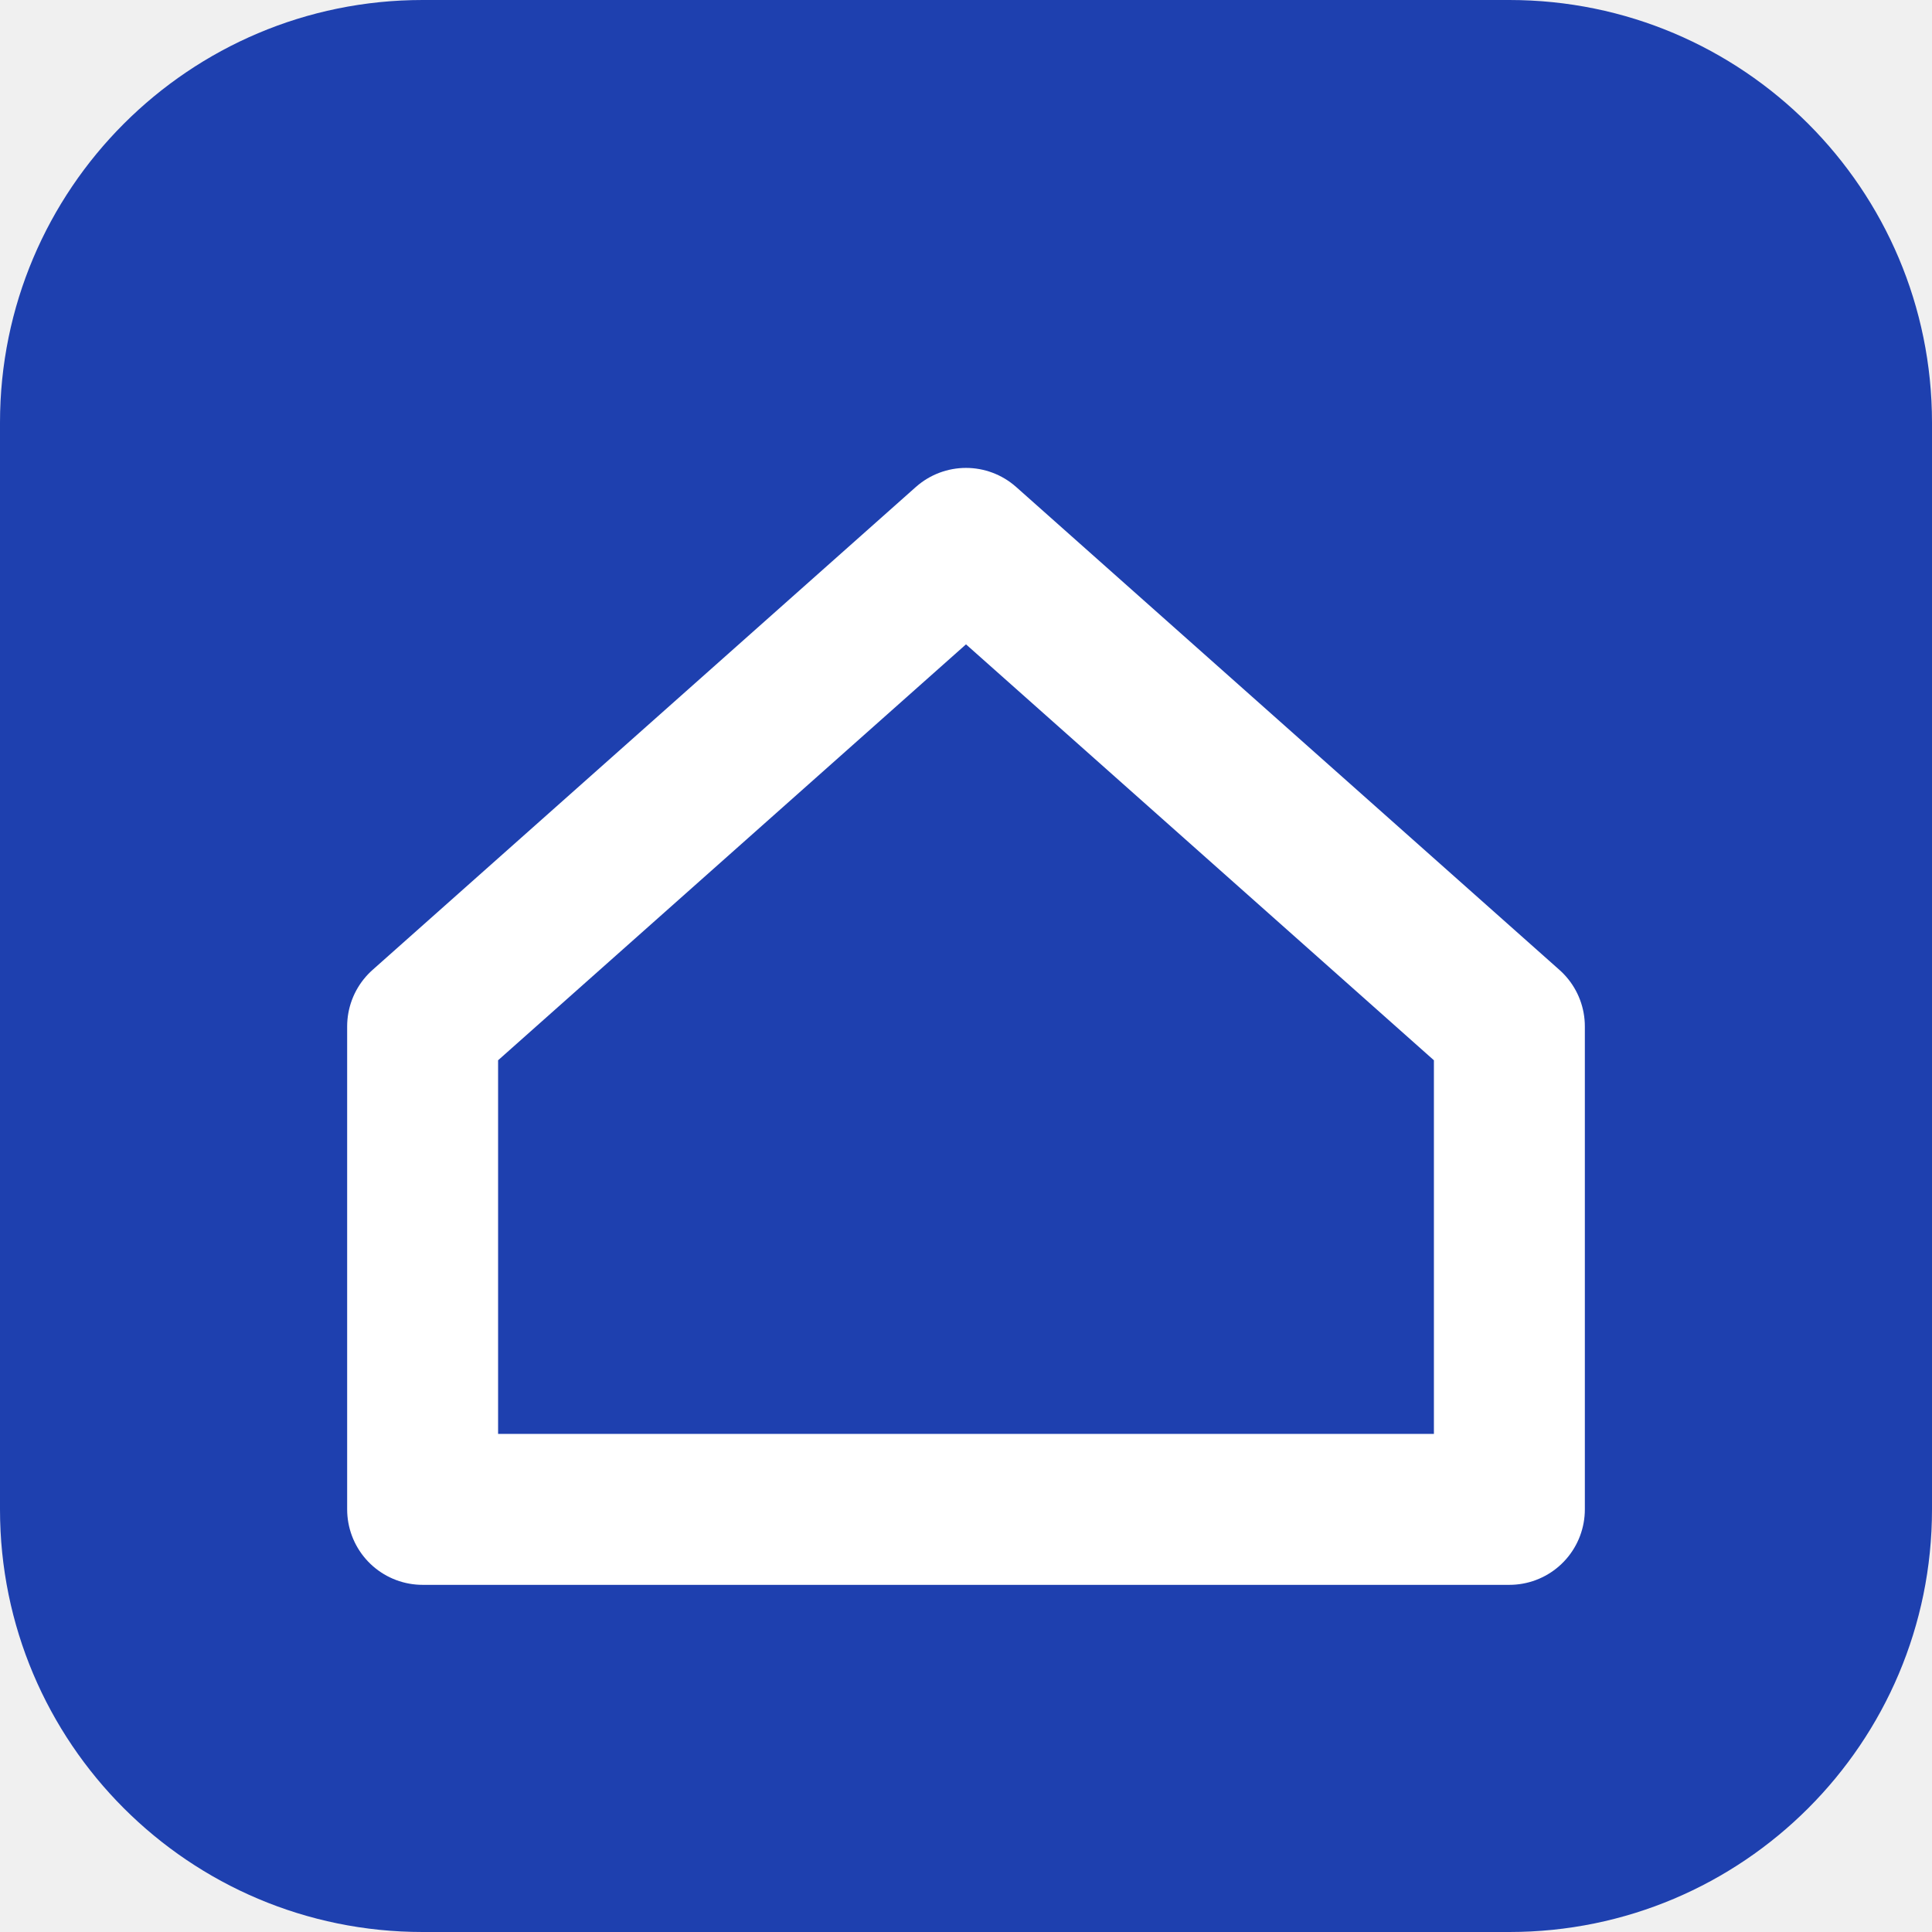
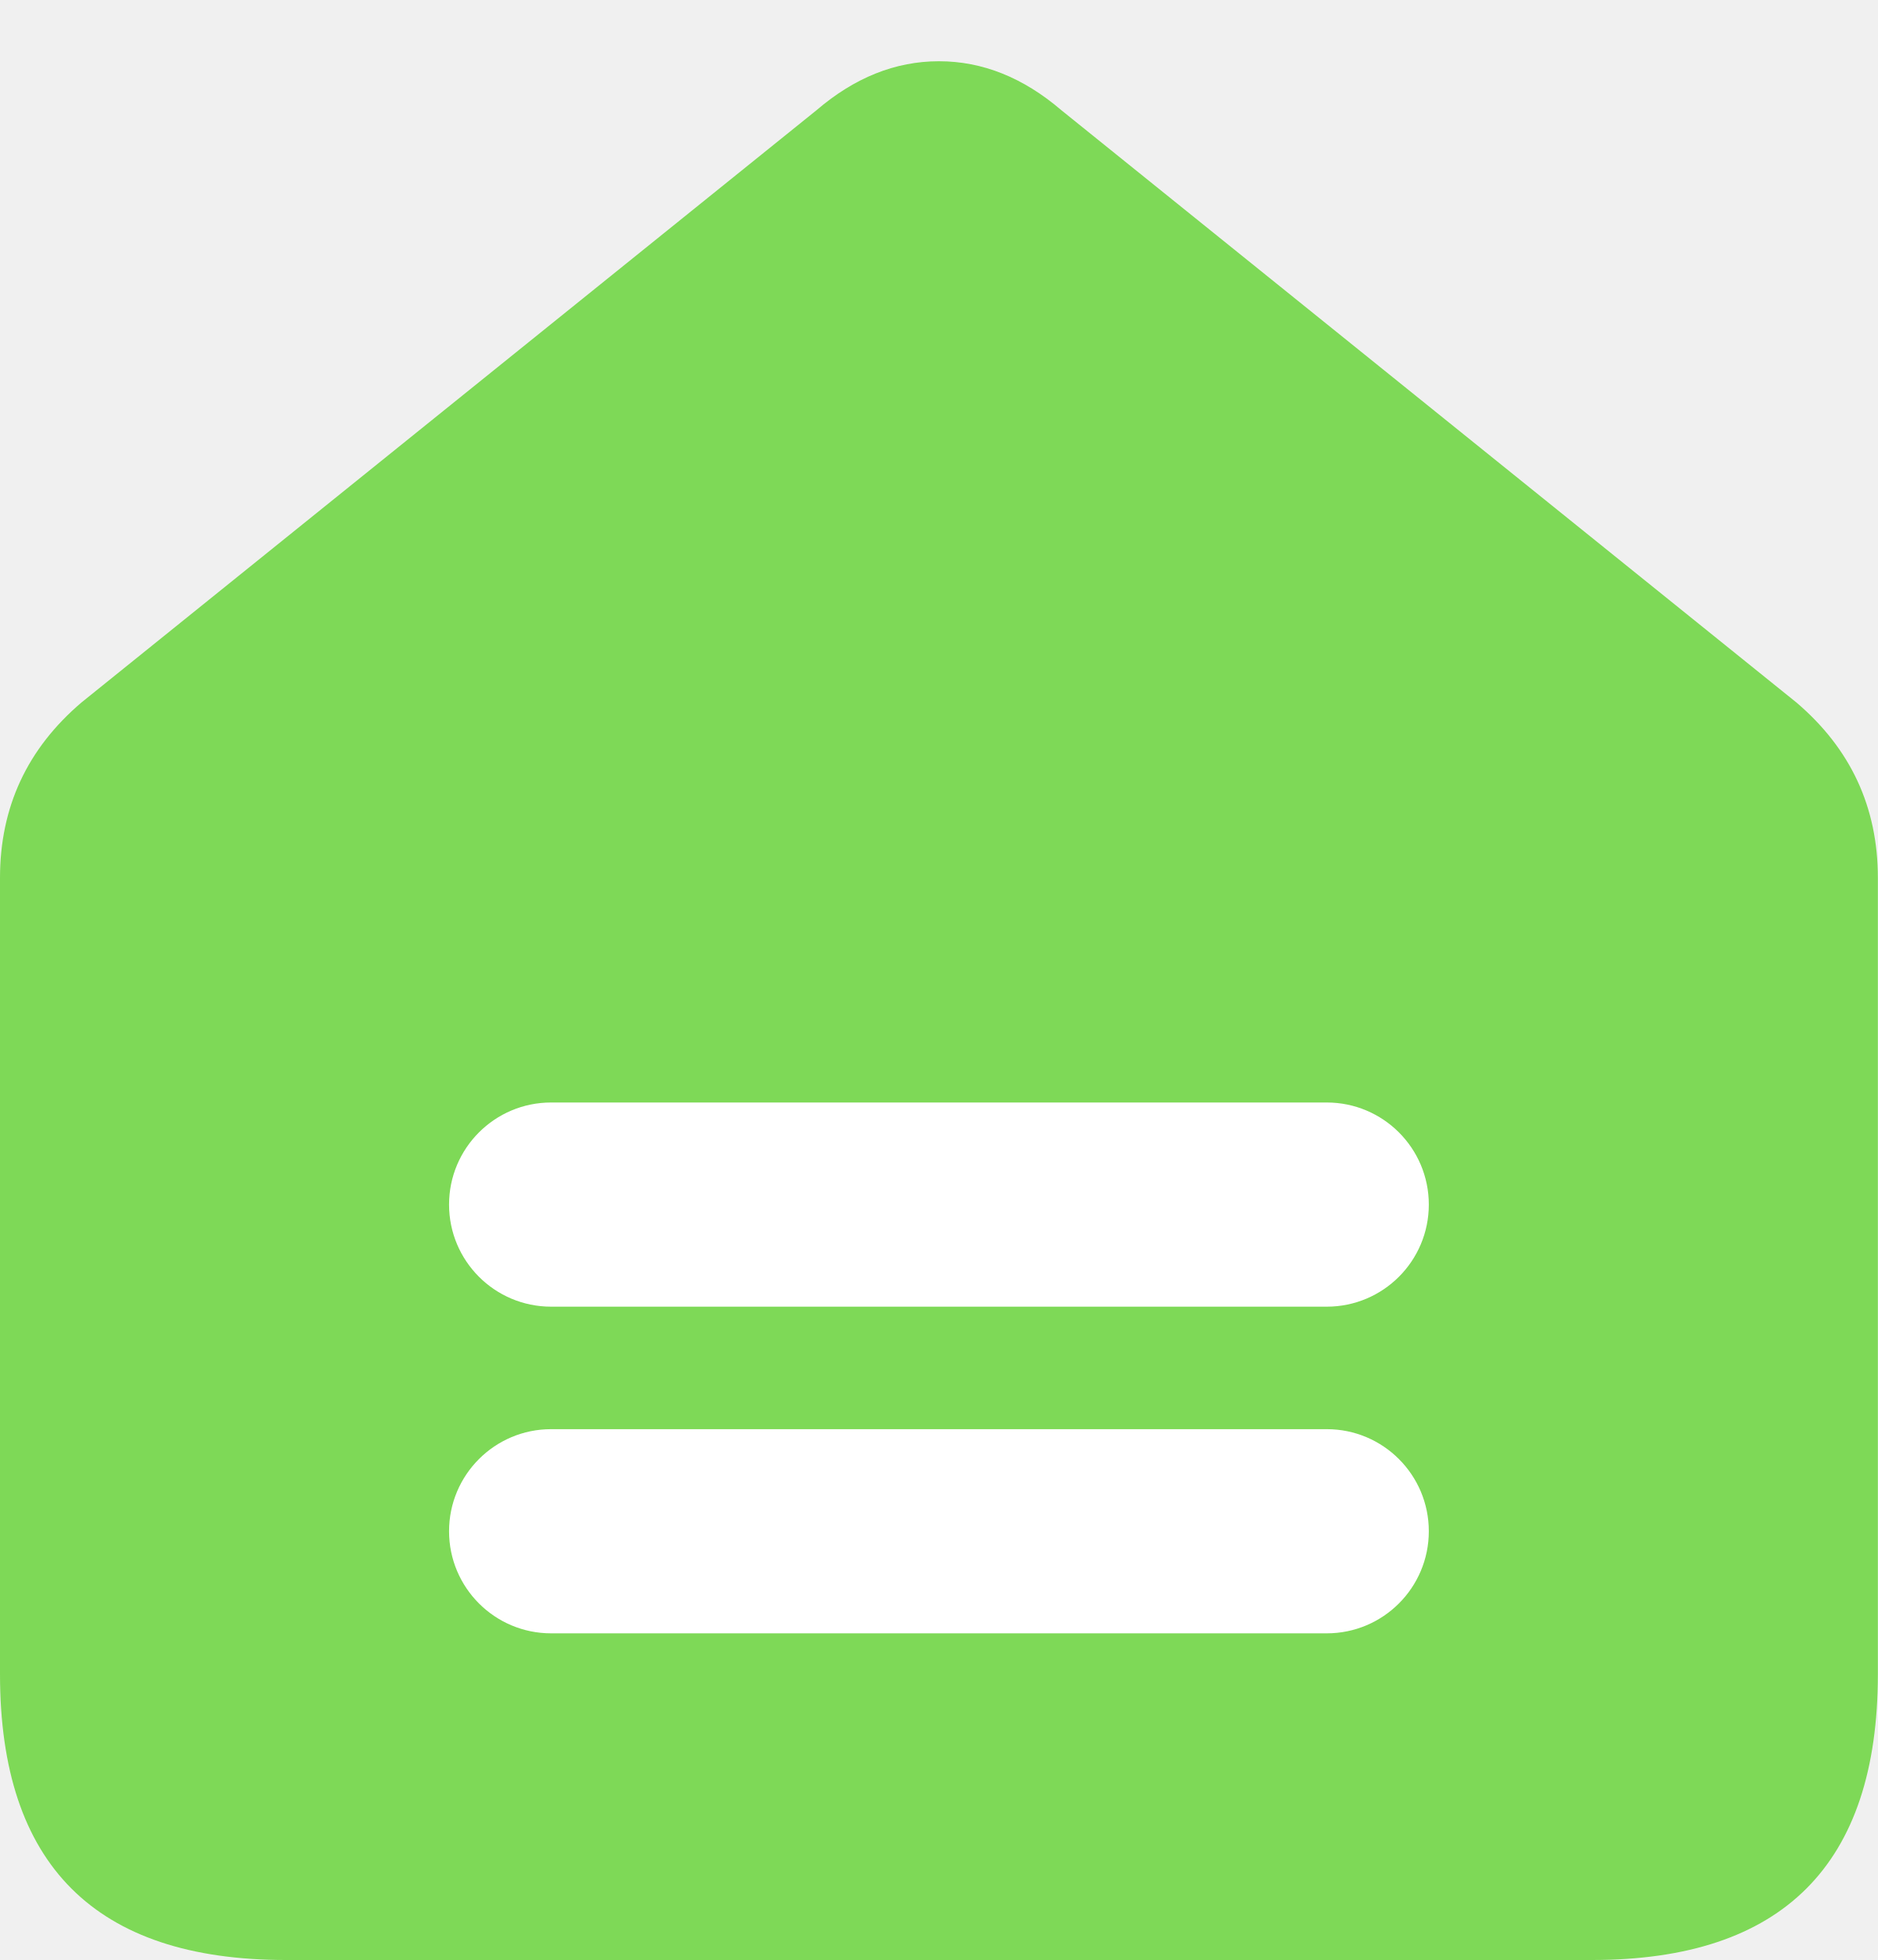
- <svg xmlns="http://www.w3.org/2000/svg" viewBox="0 0 32 32">
-   <rect width="32" height="32" rx="7" fill="#1E40AF" />
-   <path d="M7 17 16 9l9 8v8H7z" fill="none" stroke="#fff" stroke-width="2.5" stroke-linejoin="round" />
+ <svg xmlns="http://www.w3.org/2000/svg" viewBox="0 0 46 48">
+   <path fill="#7ED957" d="M23 1.5 Q24.6 1.5 26 2.7 L44 17.2 Q46 18.9 46 21.5 L46 41 Q46 48 39 48 L7 48 Q0 48 0 41 L0 21.5 Q0 18.9 2 17.2 L20 2.7 Q21.4 1.5 23 1.5 Z" />
+   <rect x="11" y="27" width="24" height="5" rx="2.5" fill="#fff" />
+   <rect x="11" y="35" width="24" height="5" rx="2.5" fill="#fff" />
</svg>
